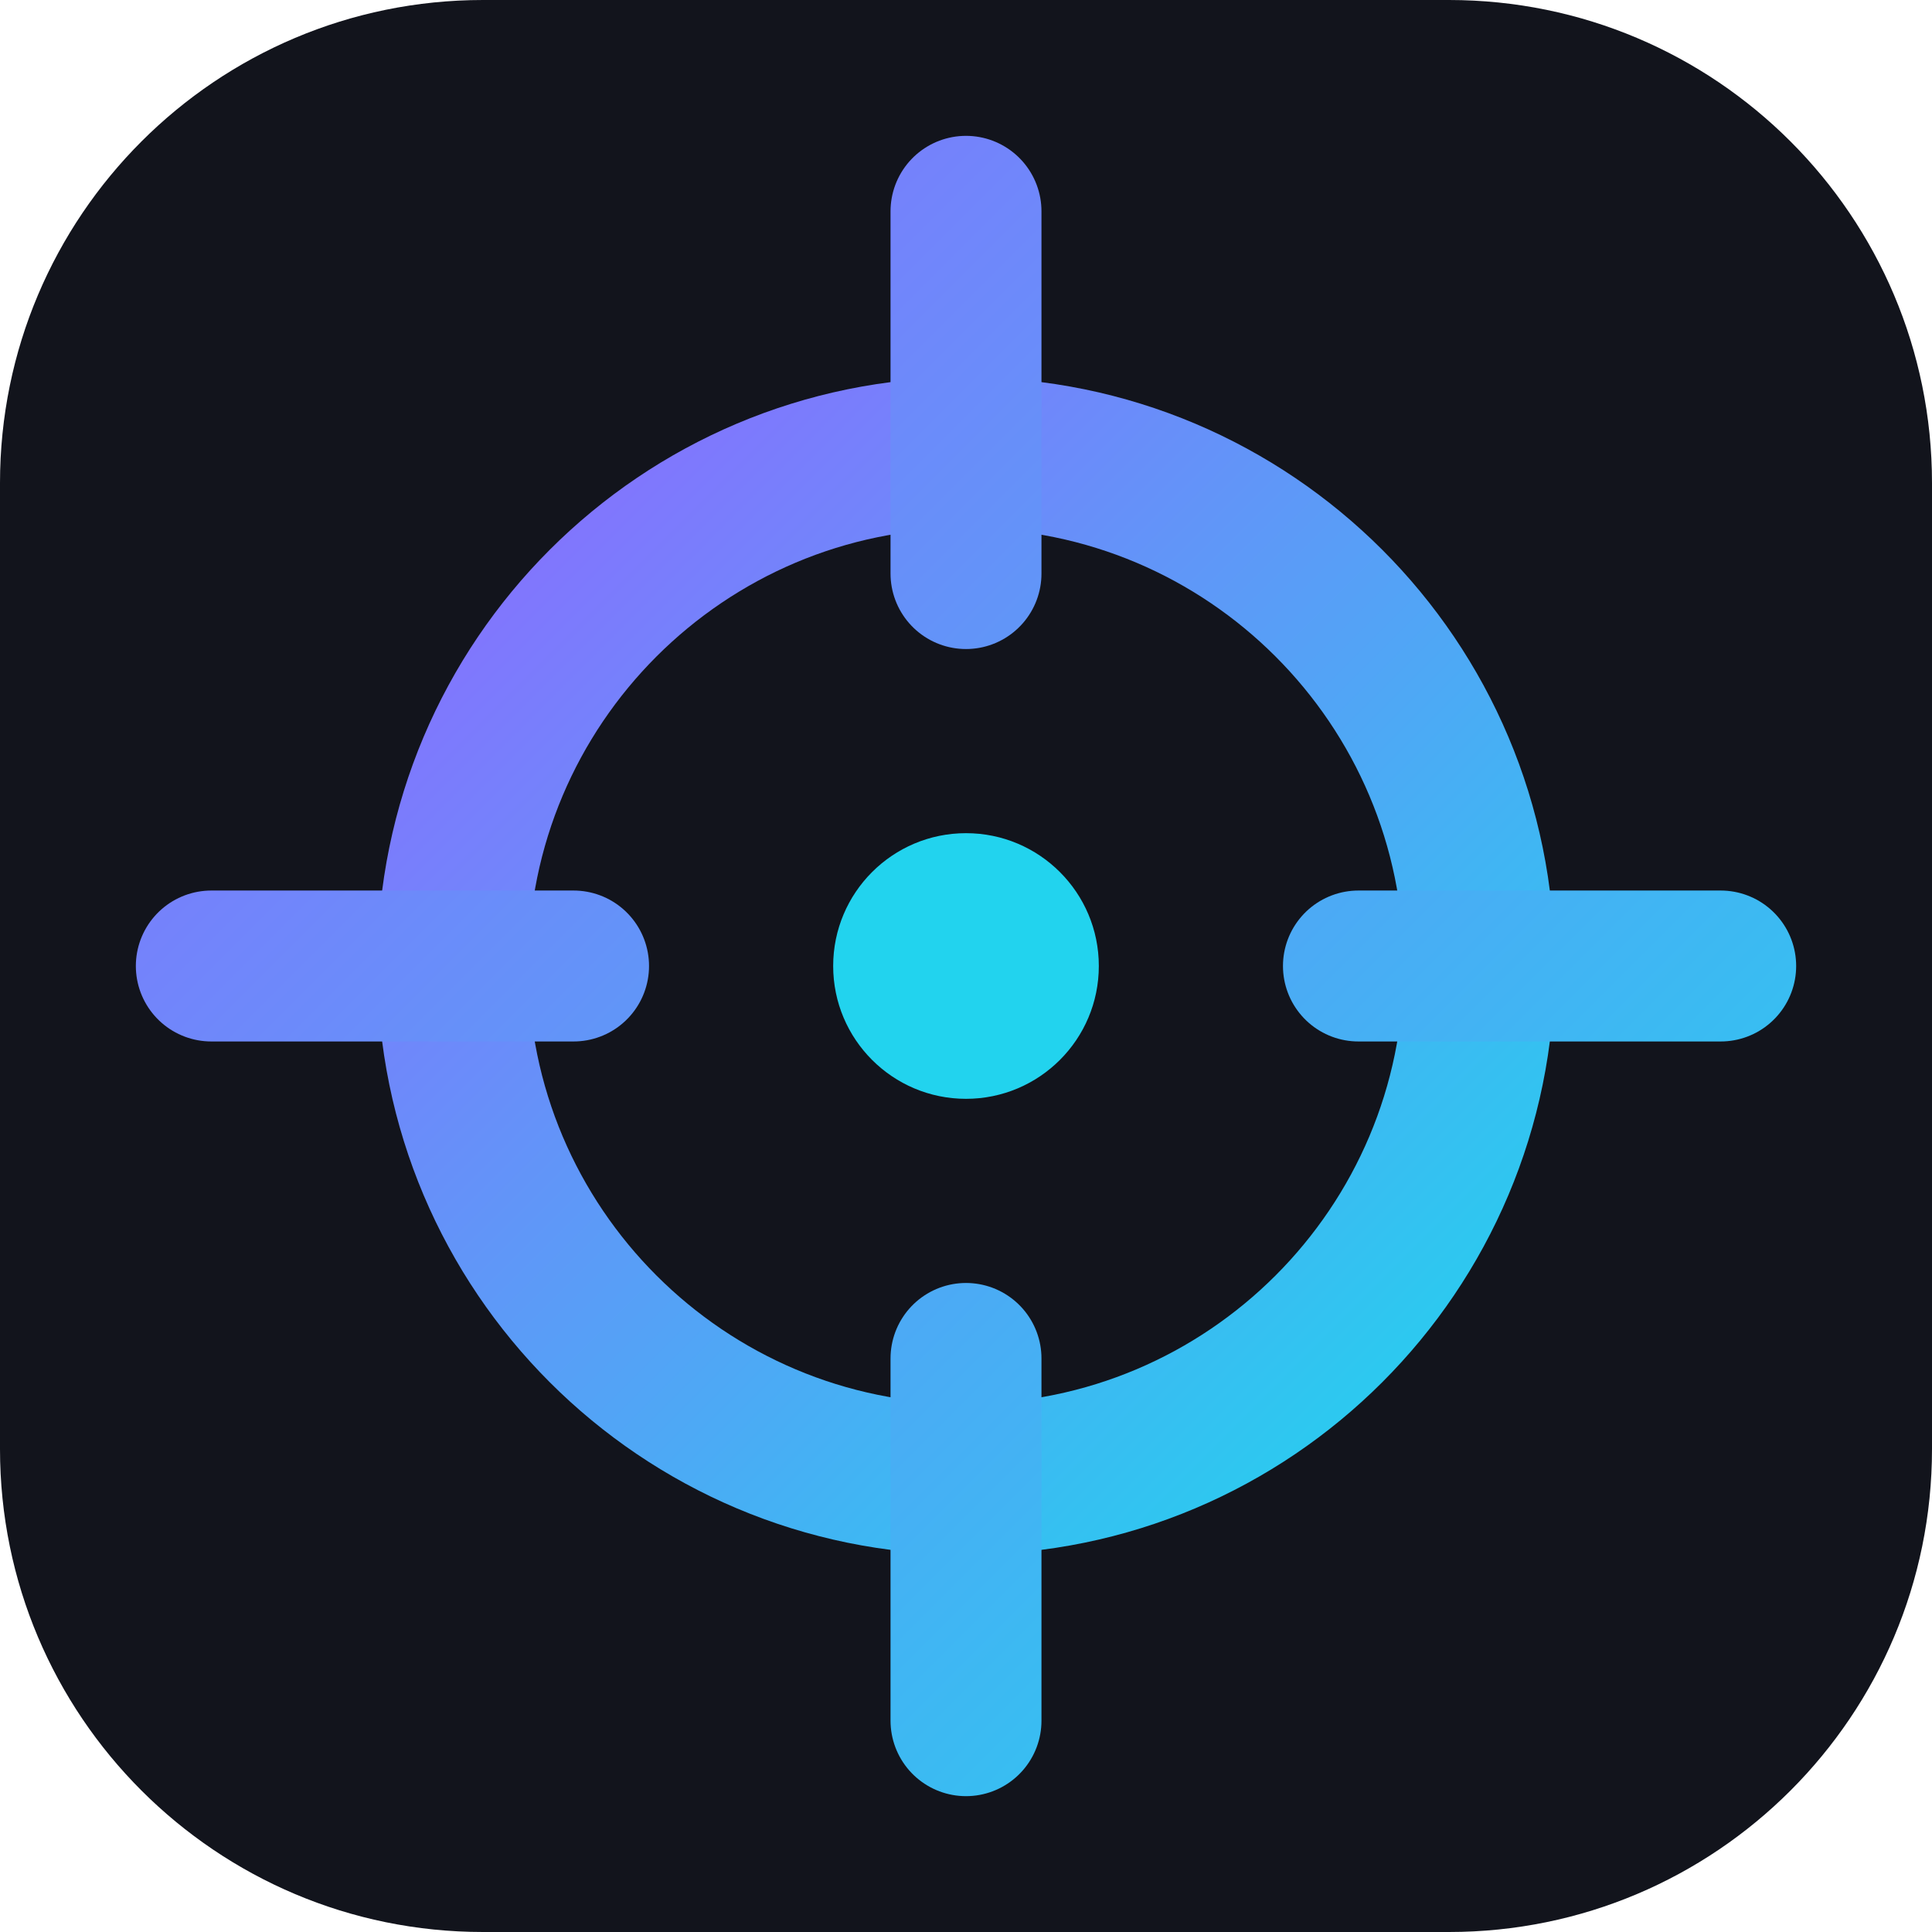
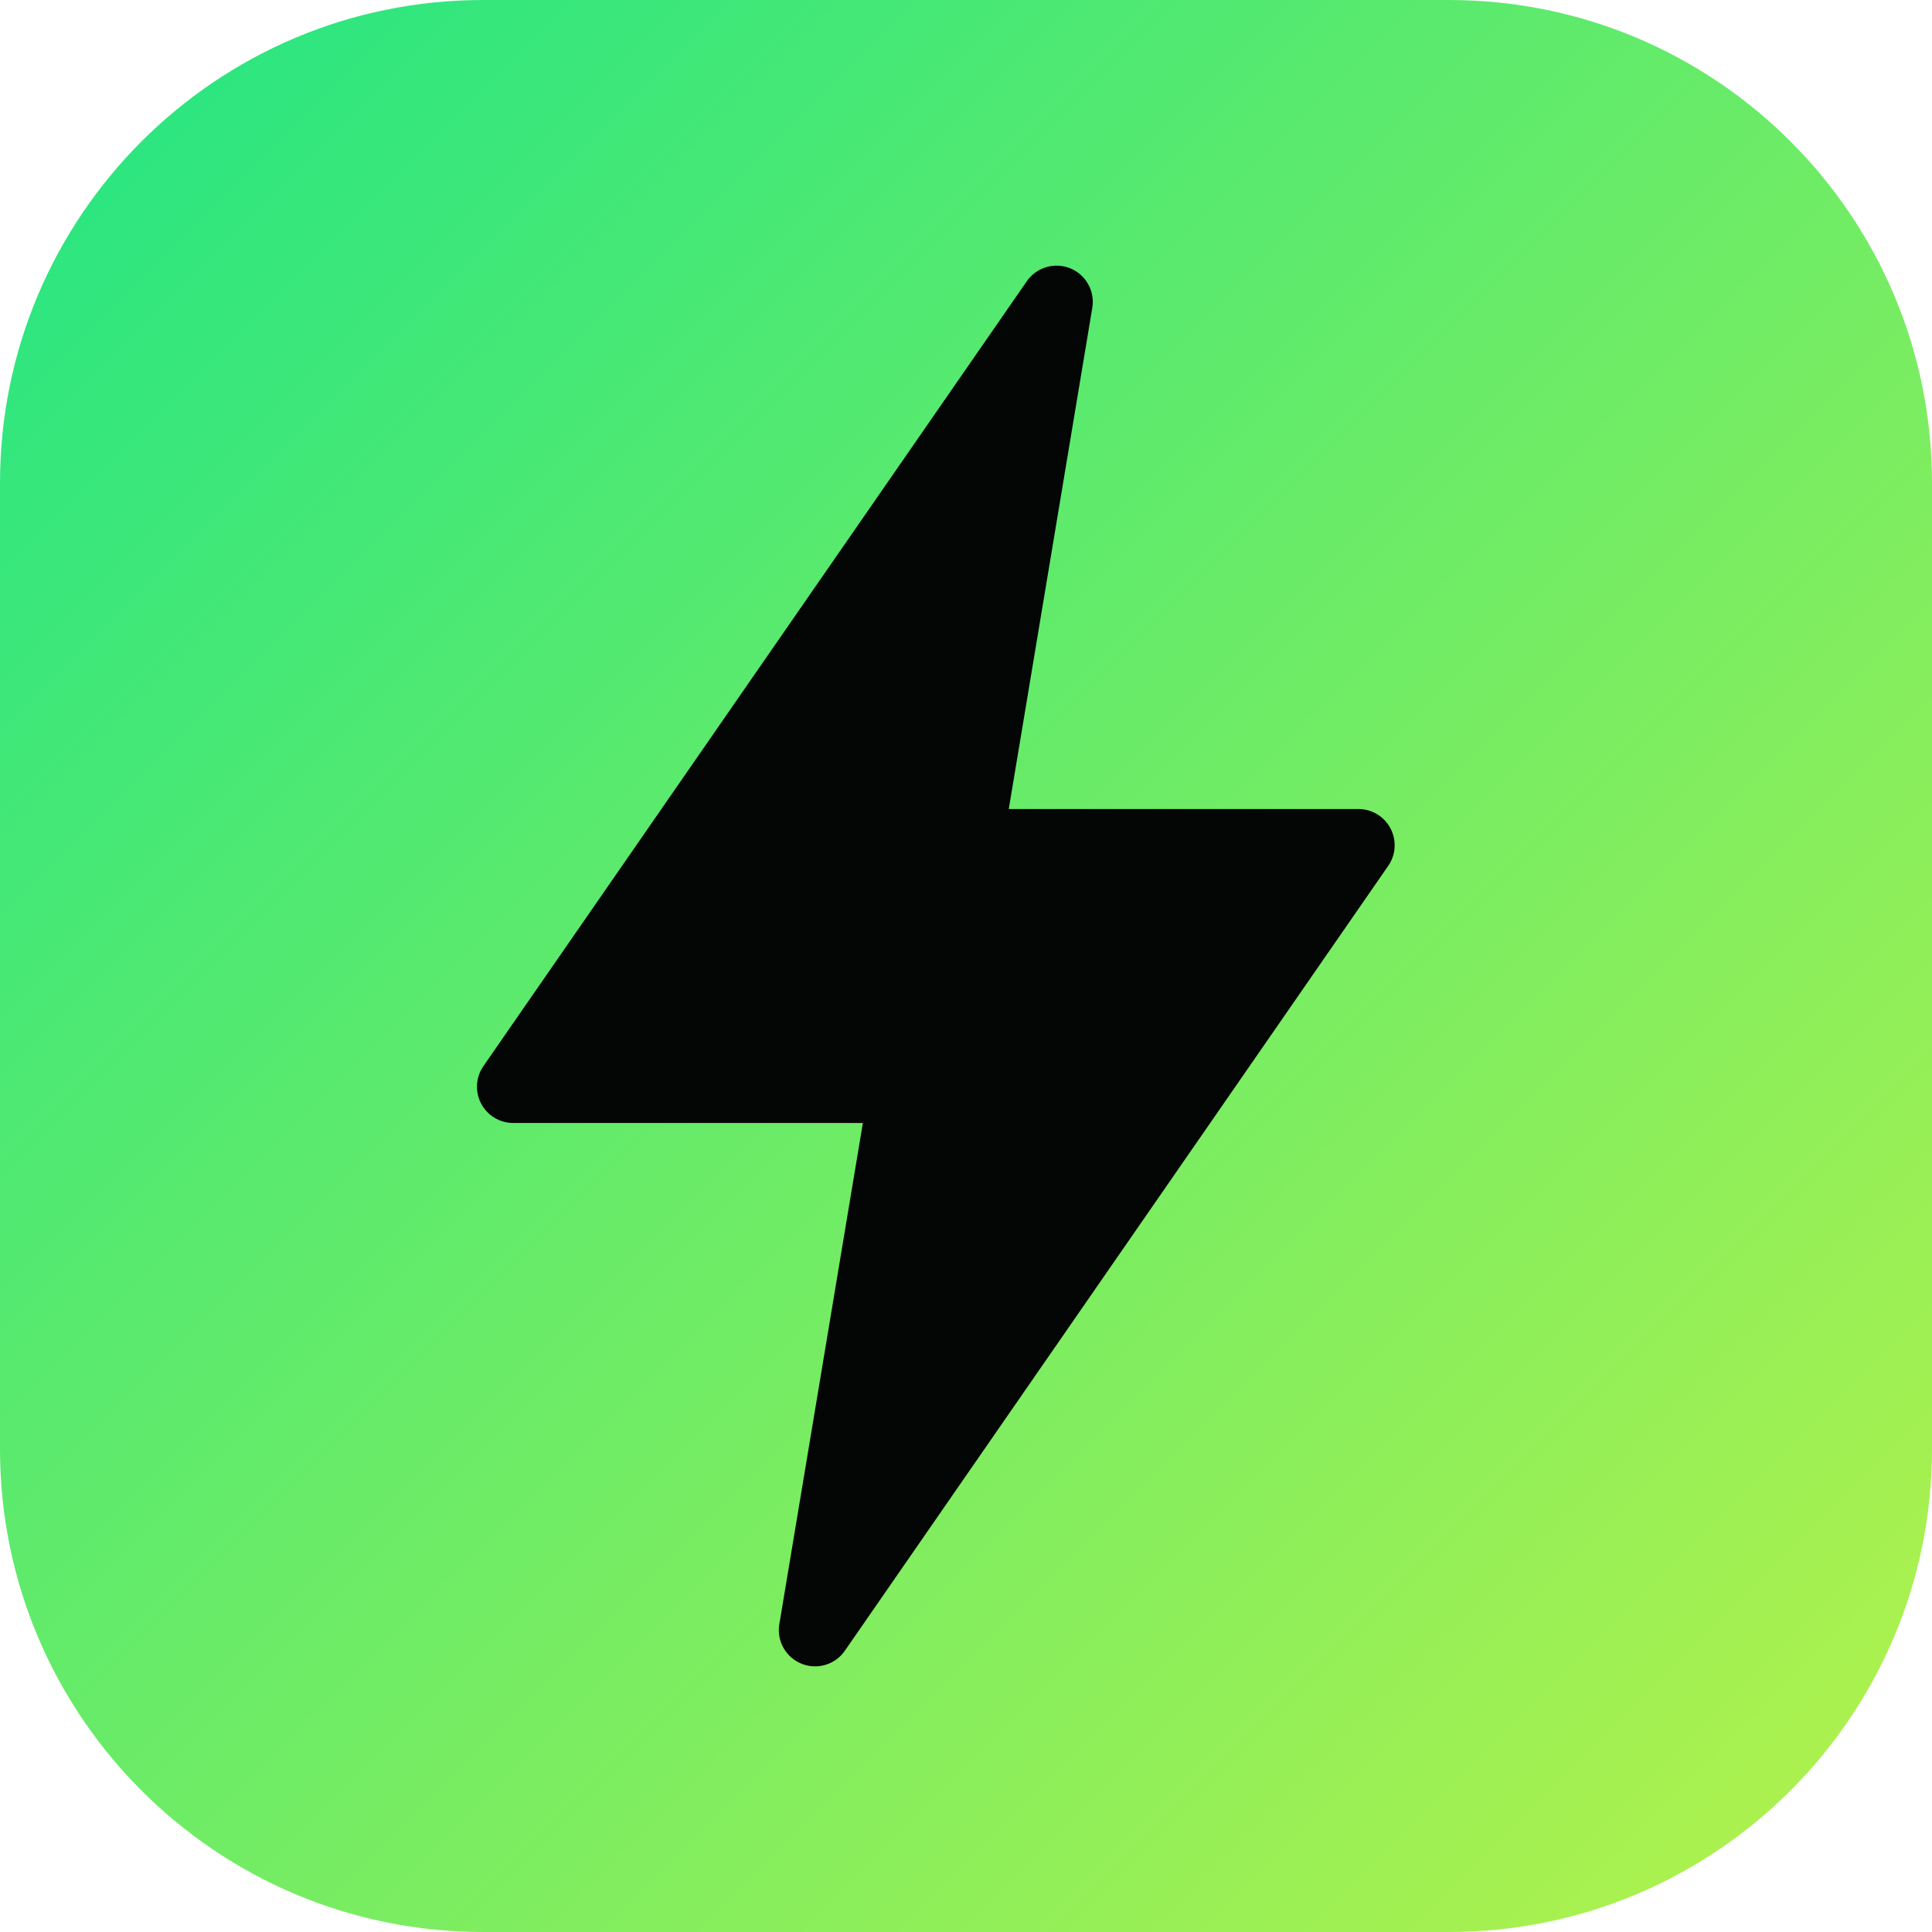
<svg xmlns="http://www.w3.org/2000/svg" viewBox="0 0 32 32">
  <defs>
    <linearGradient id="g" x1="0" y1="0" x2="1" y2="1">
-       <stop offset="0" stop-color="#8b6cff" />
-       <stop offset="1" stop-color="#22d3ee" />
+       <stop offset="0" stop-color="#22e584" />
+       <stop offset="1" stop-color="#b6f24a" />
    </linearGradient>
  </defs>
-   <rect width="32" height="32" rx="8" fill="#12141c" />
-   <circle cx="16" cy="16" r="8.5" fill="none" stroke="url(#g)" stroke-width="2.5" />
-   <path d="M16 3.5v6M16 22.5v6M3.5 16h6M22.5 16h6" stroke="url(#g)" stroke-width="2.5" stroke-linecap="round" />
-   <circle cx="16" cy="16" r="2.2" fill="#22d3ee" />
+   <rect width="32" height="32" rx="8" fill="url(#g)" />
+   <path d="M17.5 5 8.5 18h6.5l-1.5 9 9-13h-6.5z" fill="#040605" stroke="#040605" stroke-width="1.2" stroke-linejoin="round" />
</svg>
